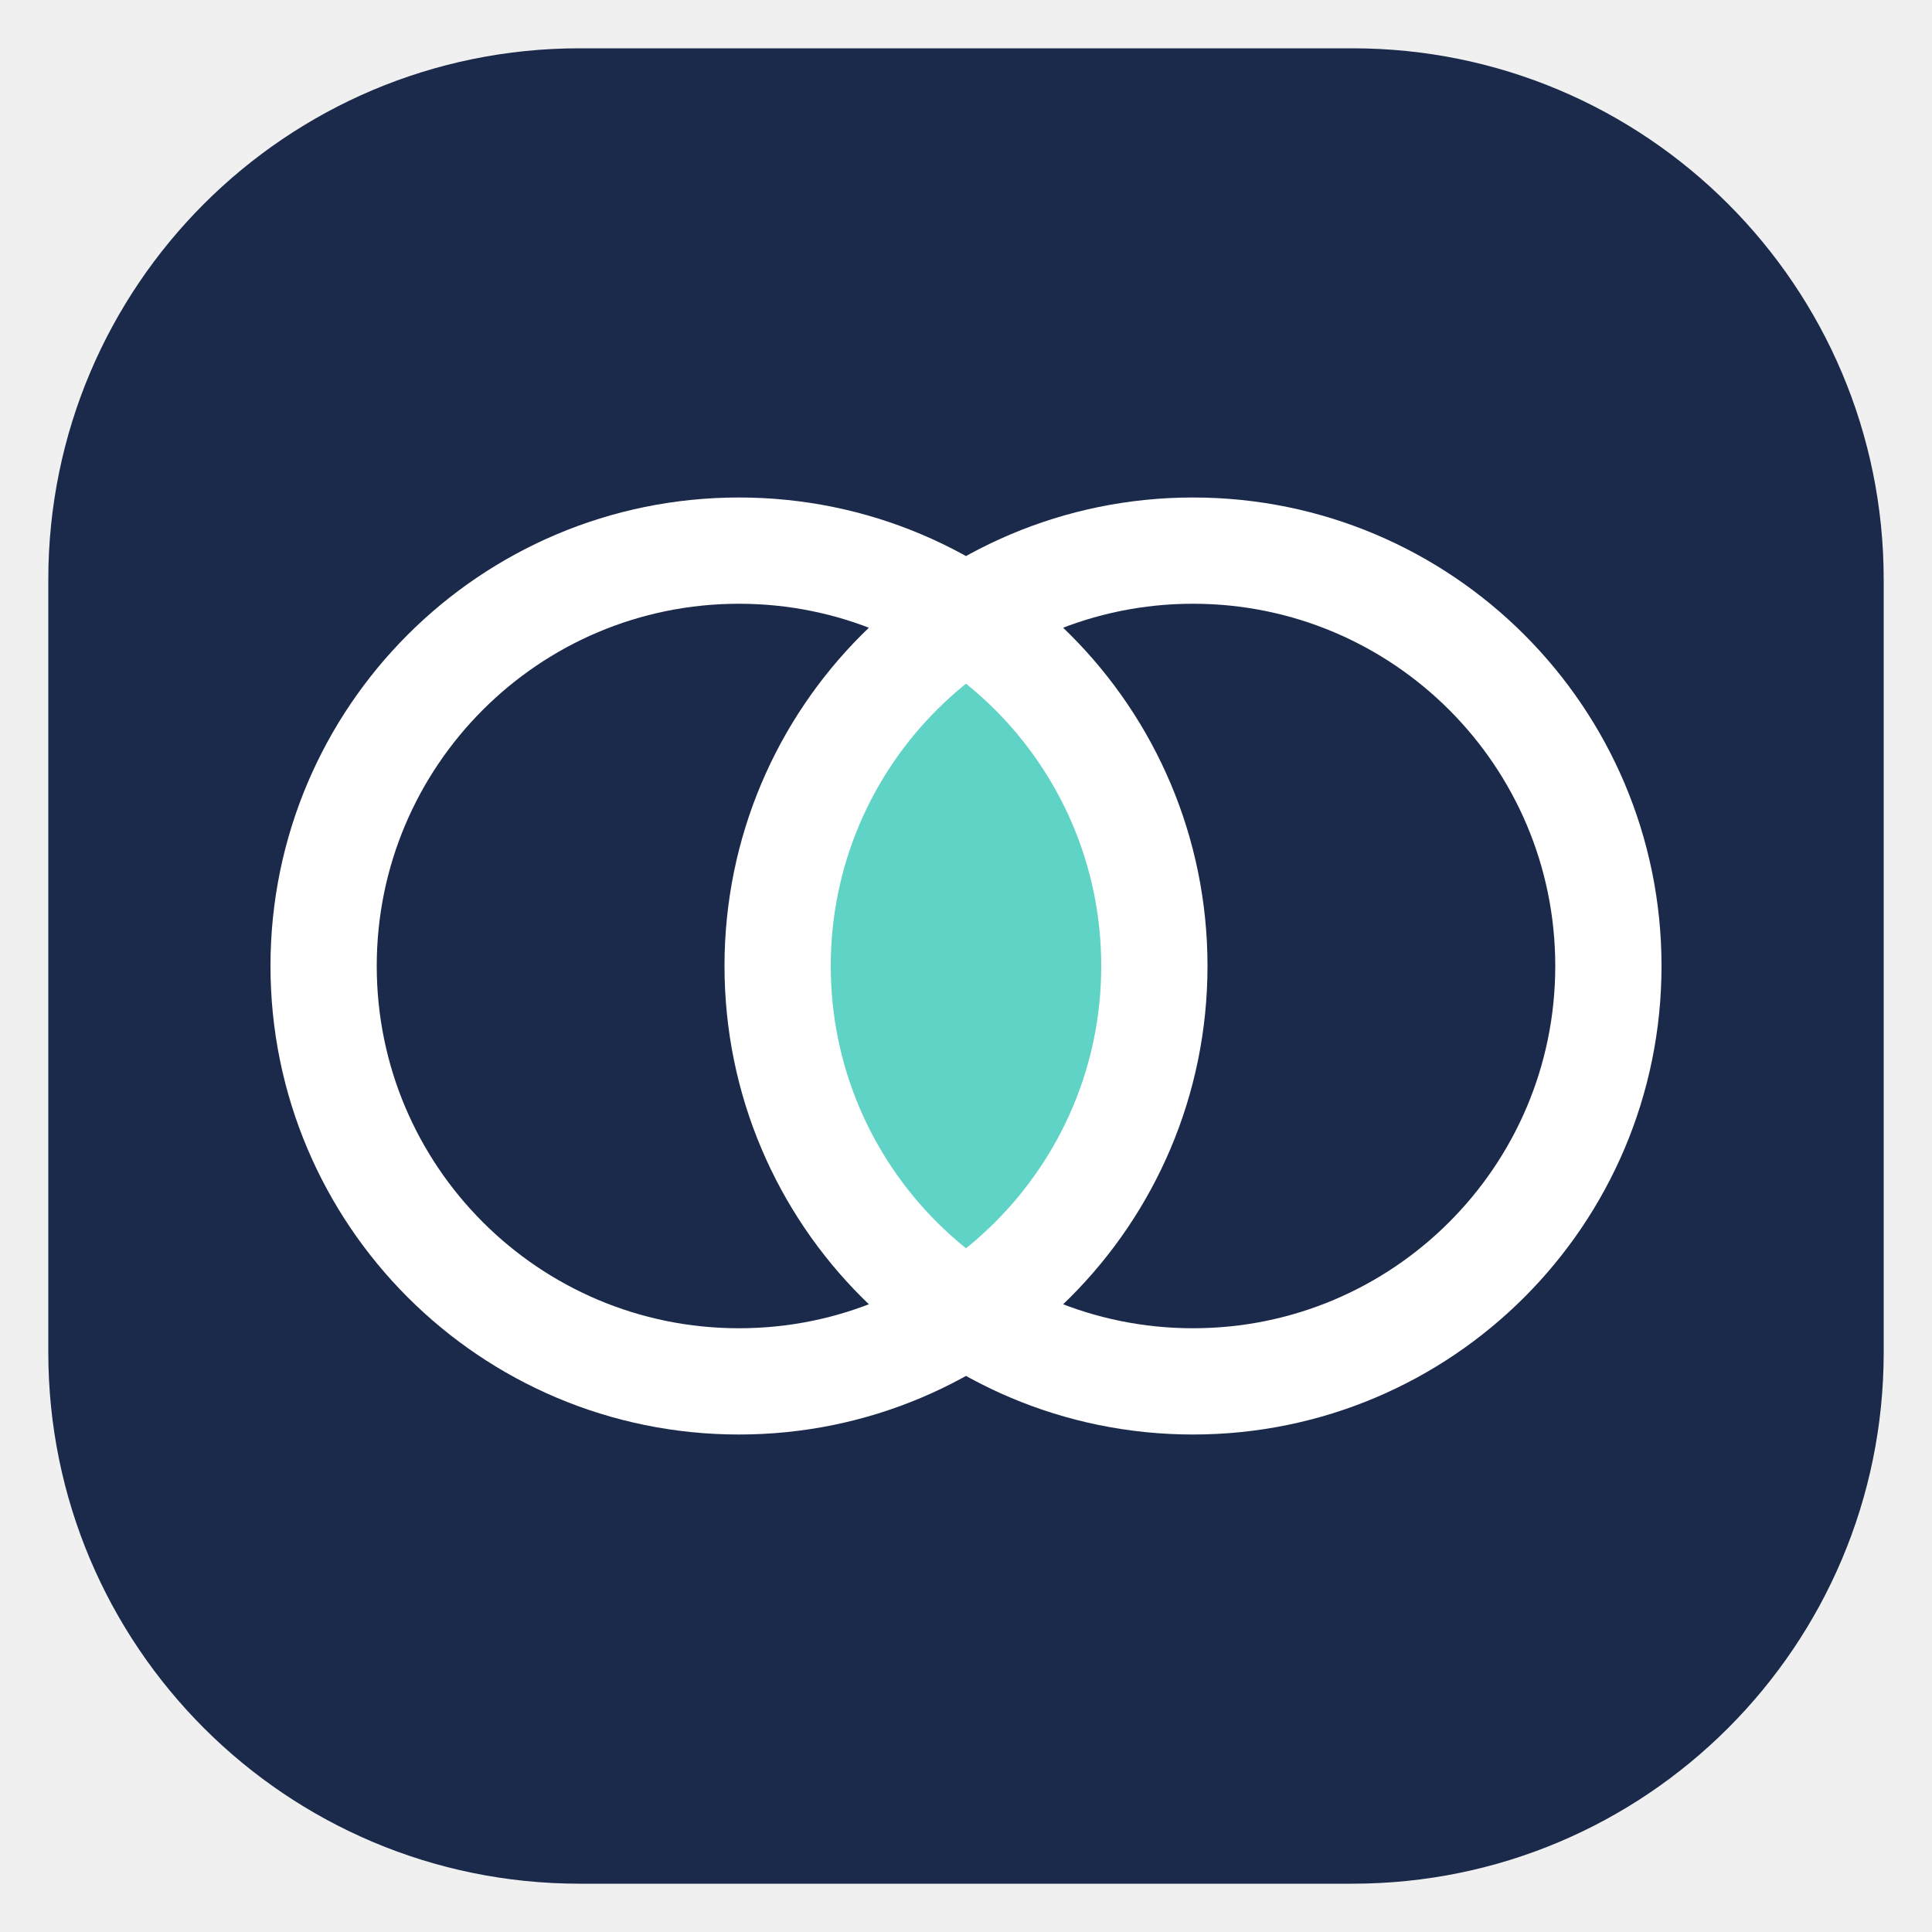
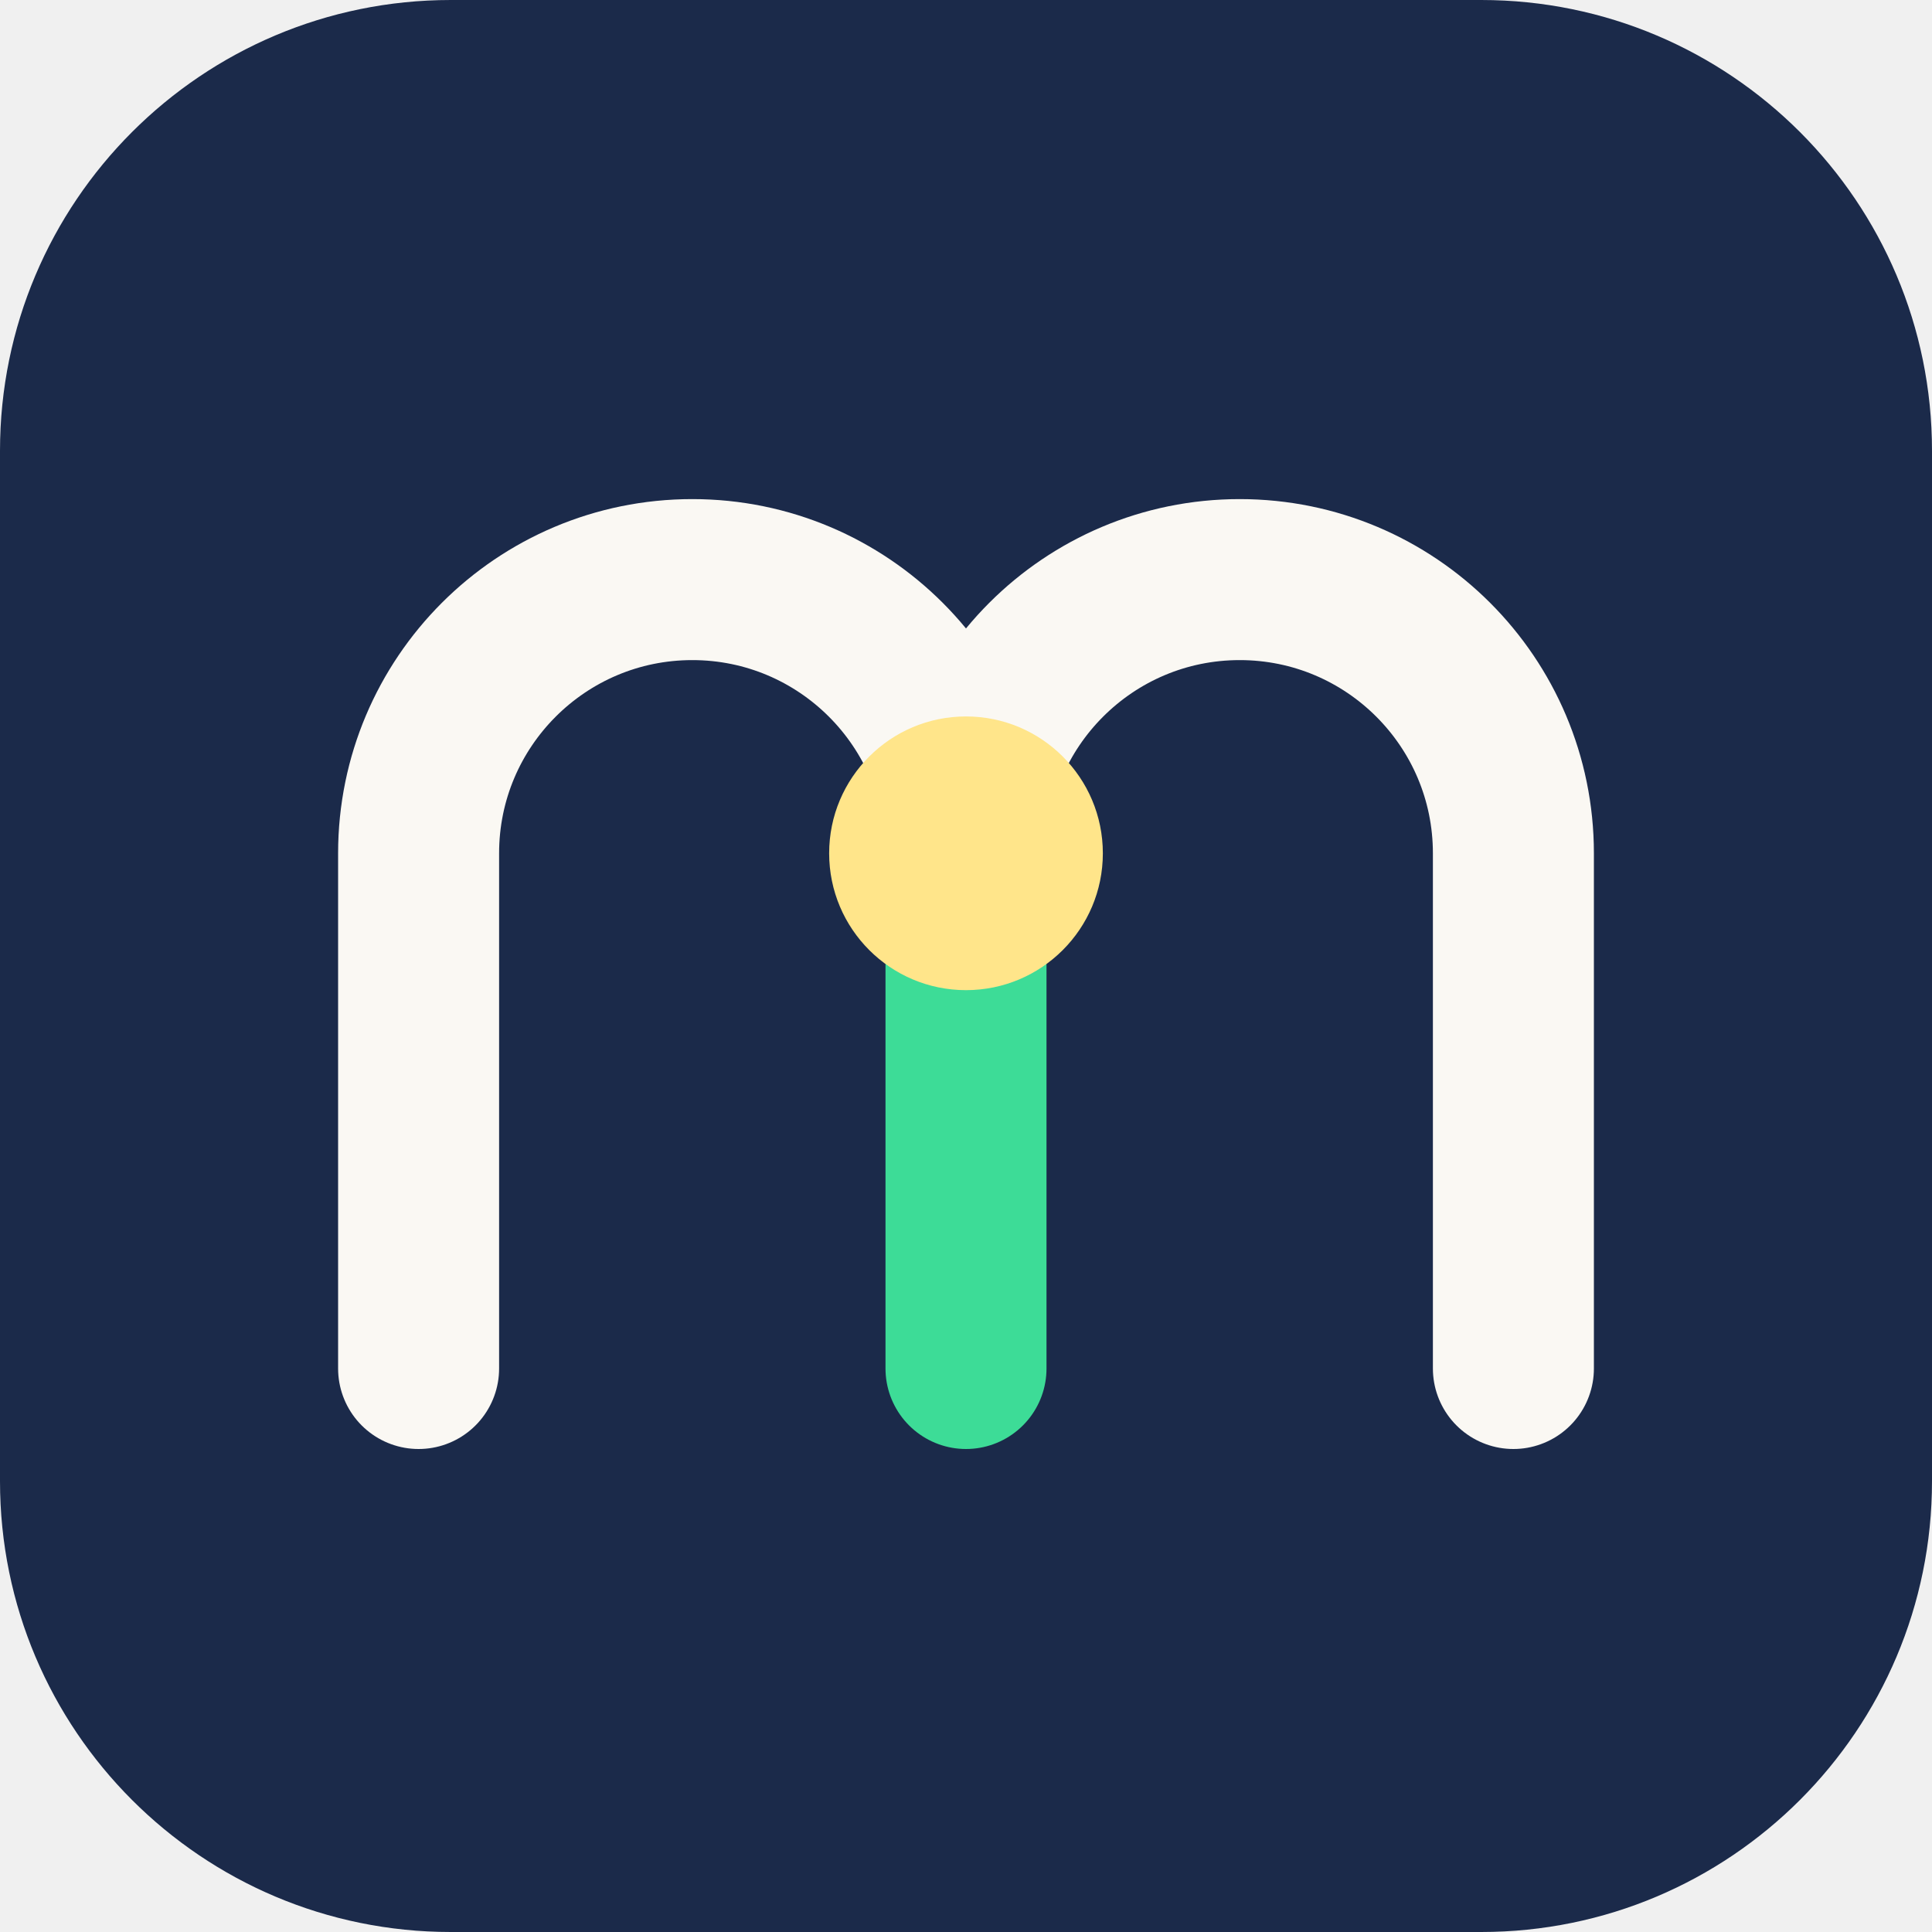
- <svg xmlns="http://www.w3.org/2000/svg" viewBox="0 0 40 40">
-   <rect x="1" y="1" width="38" height="38" rx="11" fill="#1b2a4a" />
-   <path d="M20 12.8a8.6 8.6 0 0 1 0 14.4a8.6 8.6 0 0 1 0-14.4Z" fill="#5fd3c6" />
-   <circle cx="15.3" cy="20" r="8.6" fill="none" stroke="#fff" stroke-width="2.2" />
-   <circle cx="24.7" cy="20" r="8.6" fill="none" stroke="#fff" stroke-width="2.2" />
+ <svg xmlns="http://www.w3.org/2000/svg" width="120" height="120" viewBox="0 0 120 120">
+   <g transform="translate(0 0) scale(1)">
+     <rect width="120" height="120" rx="28" fill="#1B2A4A" />
+     <path d="M26 85V53A17 17 0 0 1 60 53M60 53A17 17 0 0 1 94 53V85" fill="none" stroke="#FAF8F3" stroke-width="10" stroke-linecap="round" />
+     <path d="M60 53V85" fill="none" stroke="#3DDC97" stroke-width="10" stroke-linecap="round" />
+     <circle cx="60" cy="53" r="8.5" fill="#FFE58A" />
+   </g>
</svg>
